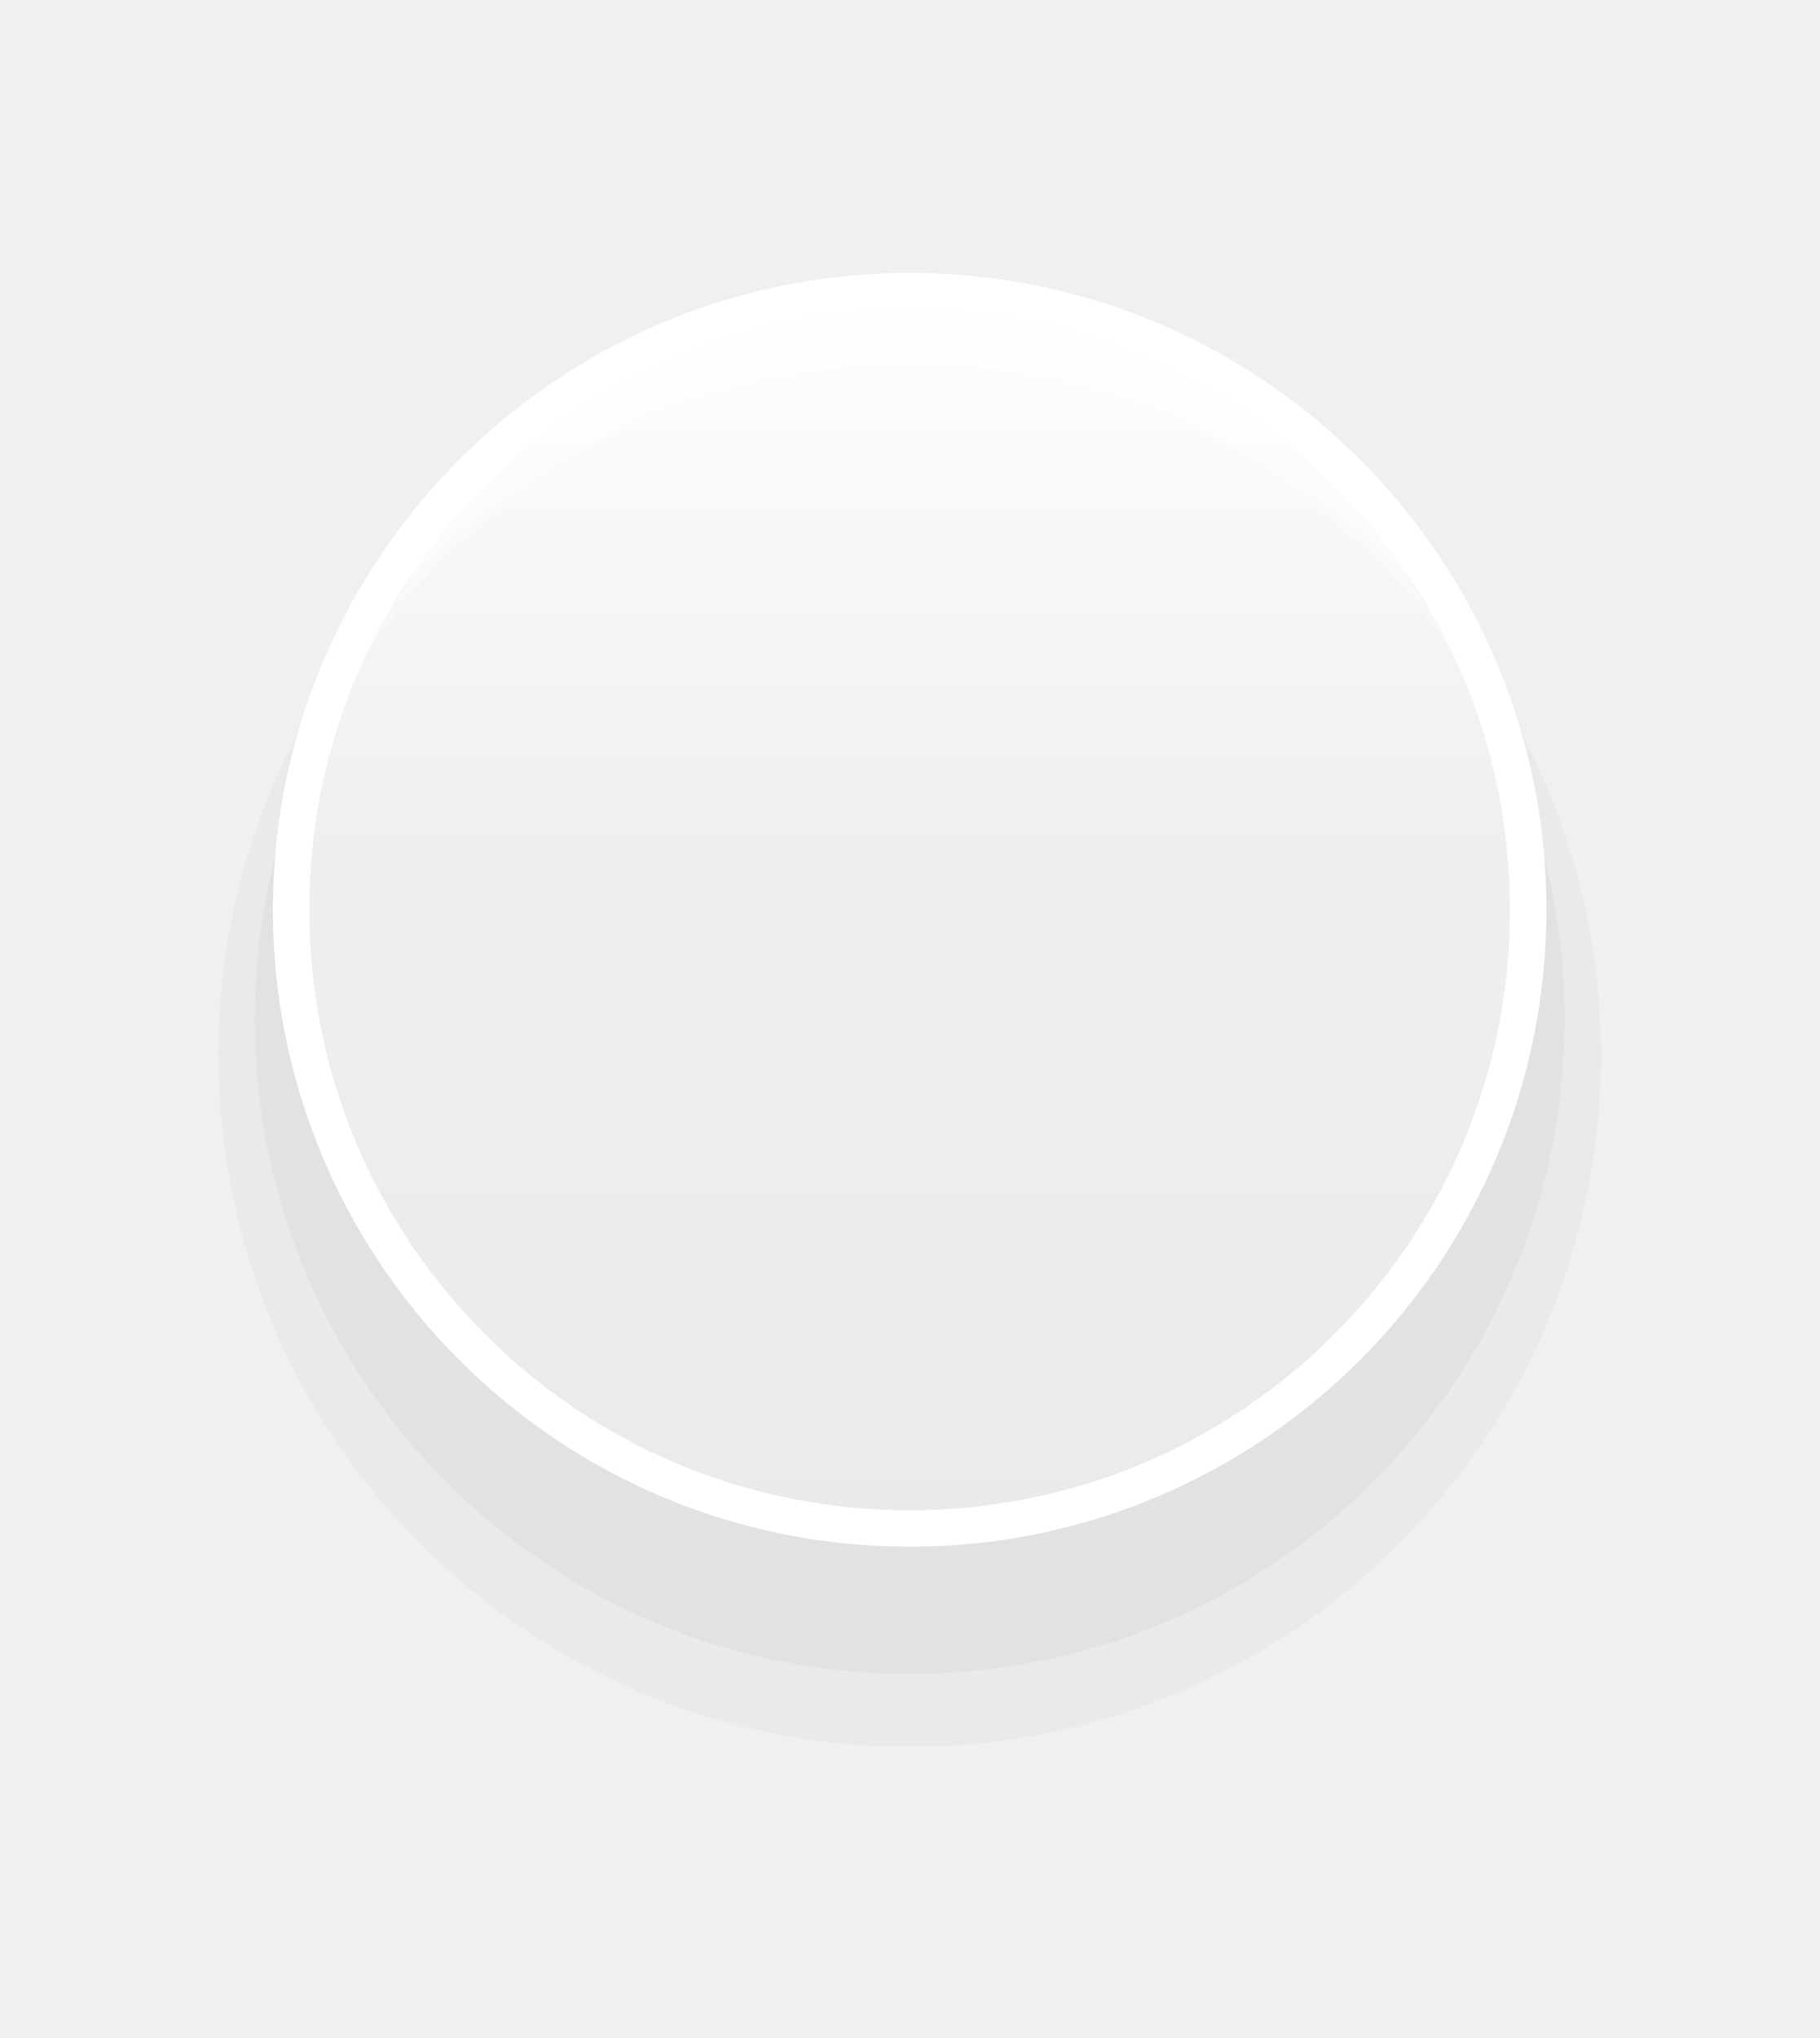
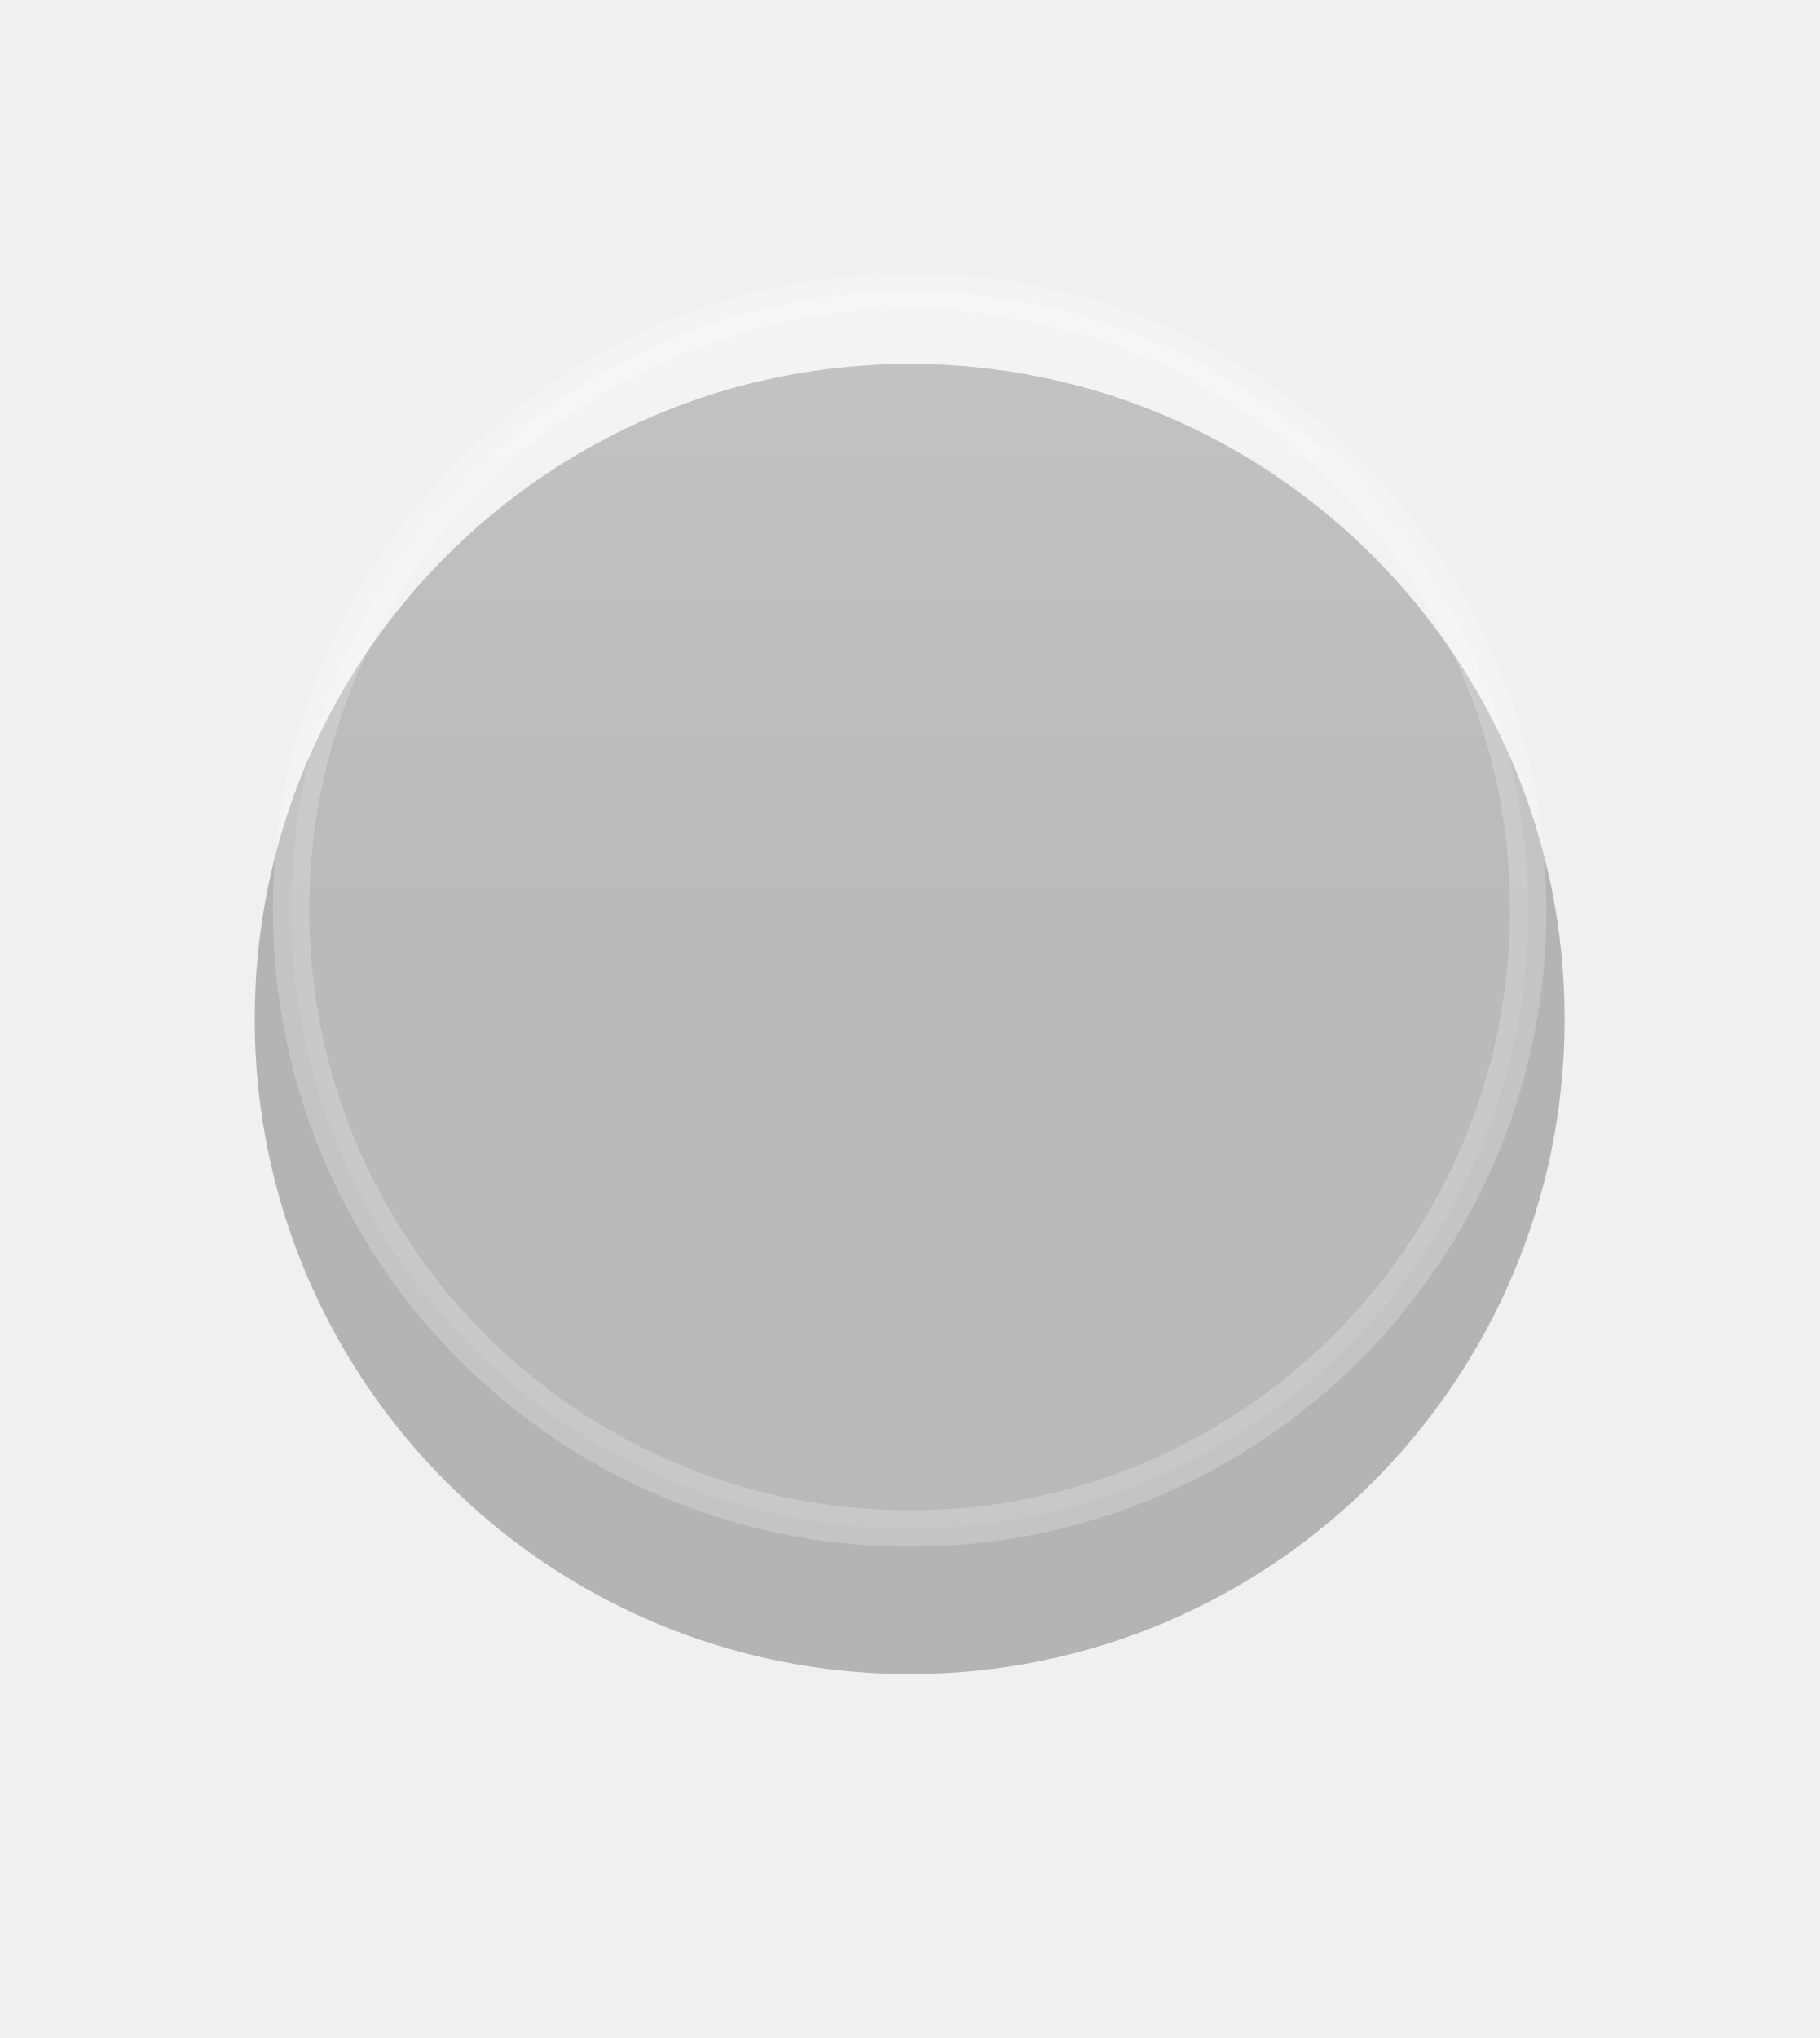
<svg xmlns="http://www.w3.org/2000/svg" width="100" height="112" viewBox="0 0 100 112">
  <defs>
    <linearGradient id="g" x2="0" y2="1">
-       <stop stop-color="#fff" stop-opacity=".98" />
-       <stop offset=".45" stop-color="#fff" stop-opacity=".45" />
-       <stop offset="1" stop-color="#fff" stop-opacity=".28" />
+       <stop stop-color="#fff" stop-opacity=".20" />
+       <stop offset=".45" stop-color="#fff" stop-opacity=".09" />
+       <stop offset="1" stop-color="#fff" stop-opacity=".06" />
    </linearGradient>
  </defs>
-   <circle cx="50" cy="58" r="38" fill="#343644" opacity=".035" />
-   <circle cx="50" cy="56" r="36" fill="#343644" opacity=".045" />
-   <circle cx="50" cy="50" r="34" fill="url(#g)" stroke="#fff" stroke-width="2" />
+   <circle cx="50" cy="56" r="36" fill="#000" opacity=".25" />
+   <circle cx="50" cy="50" r="34" fill="url(#g)" stroke="#fff" stroke-opacity=".22" stroke-width="2" />
</svg>
